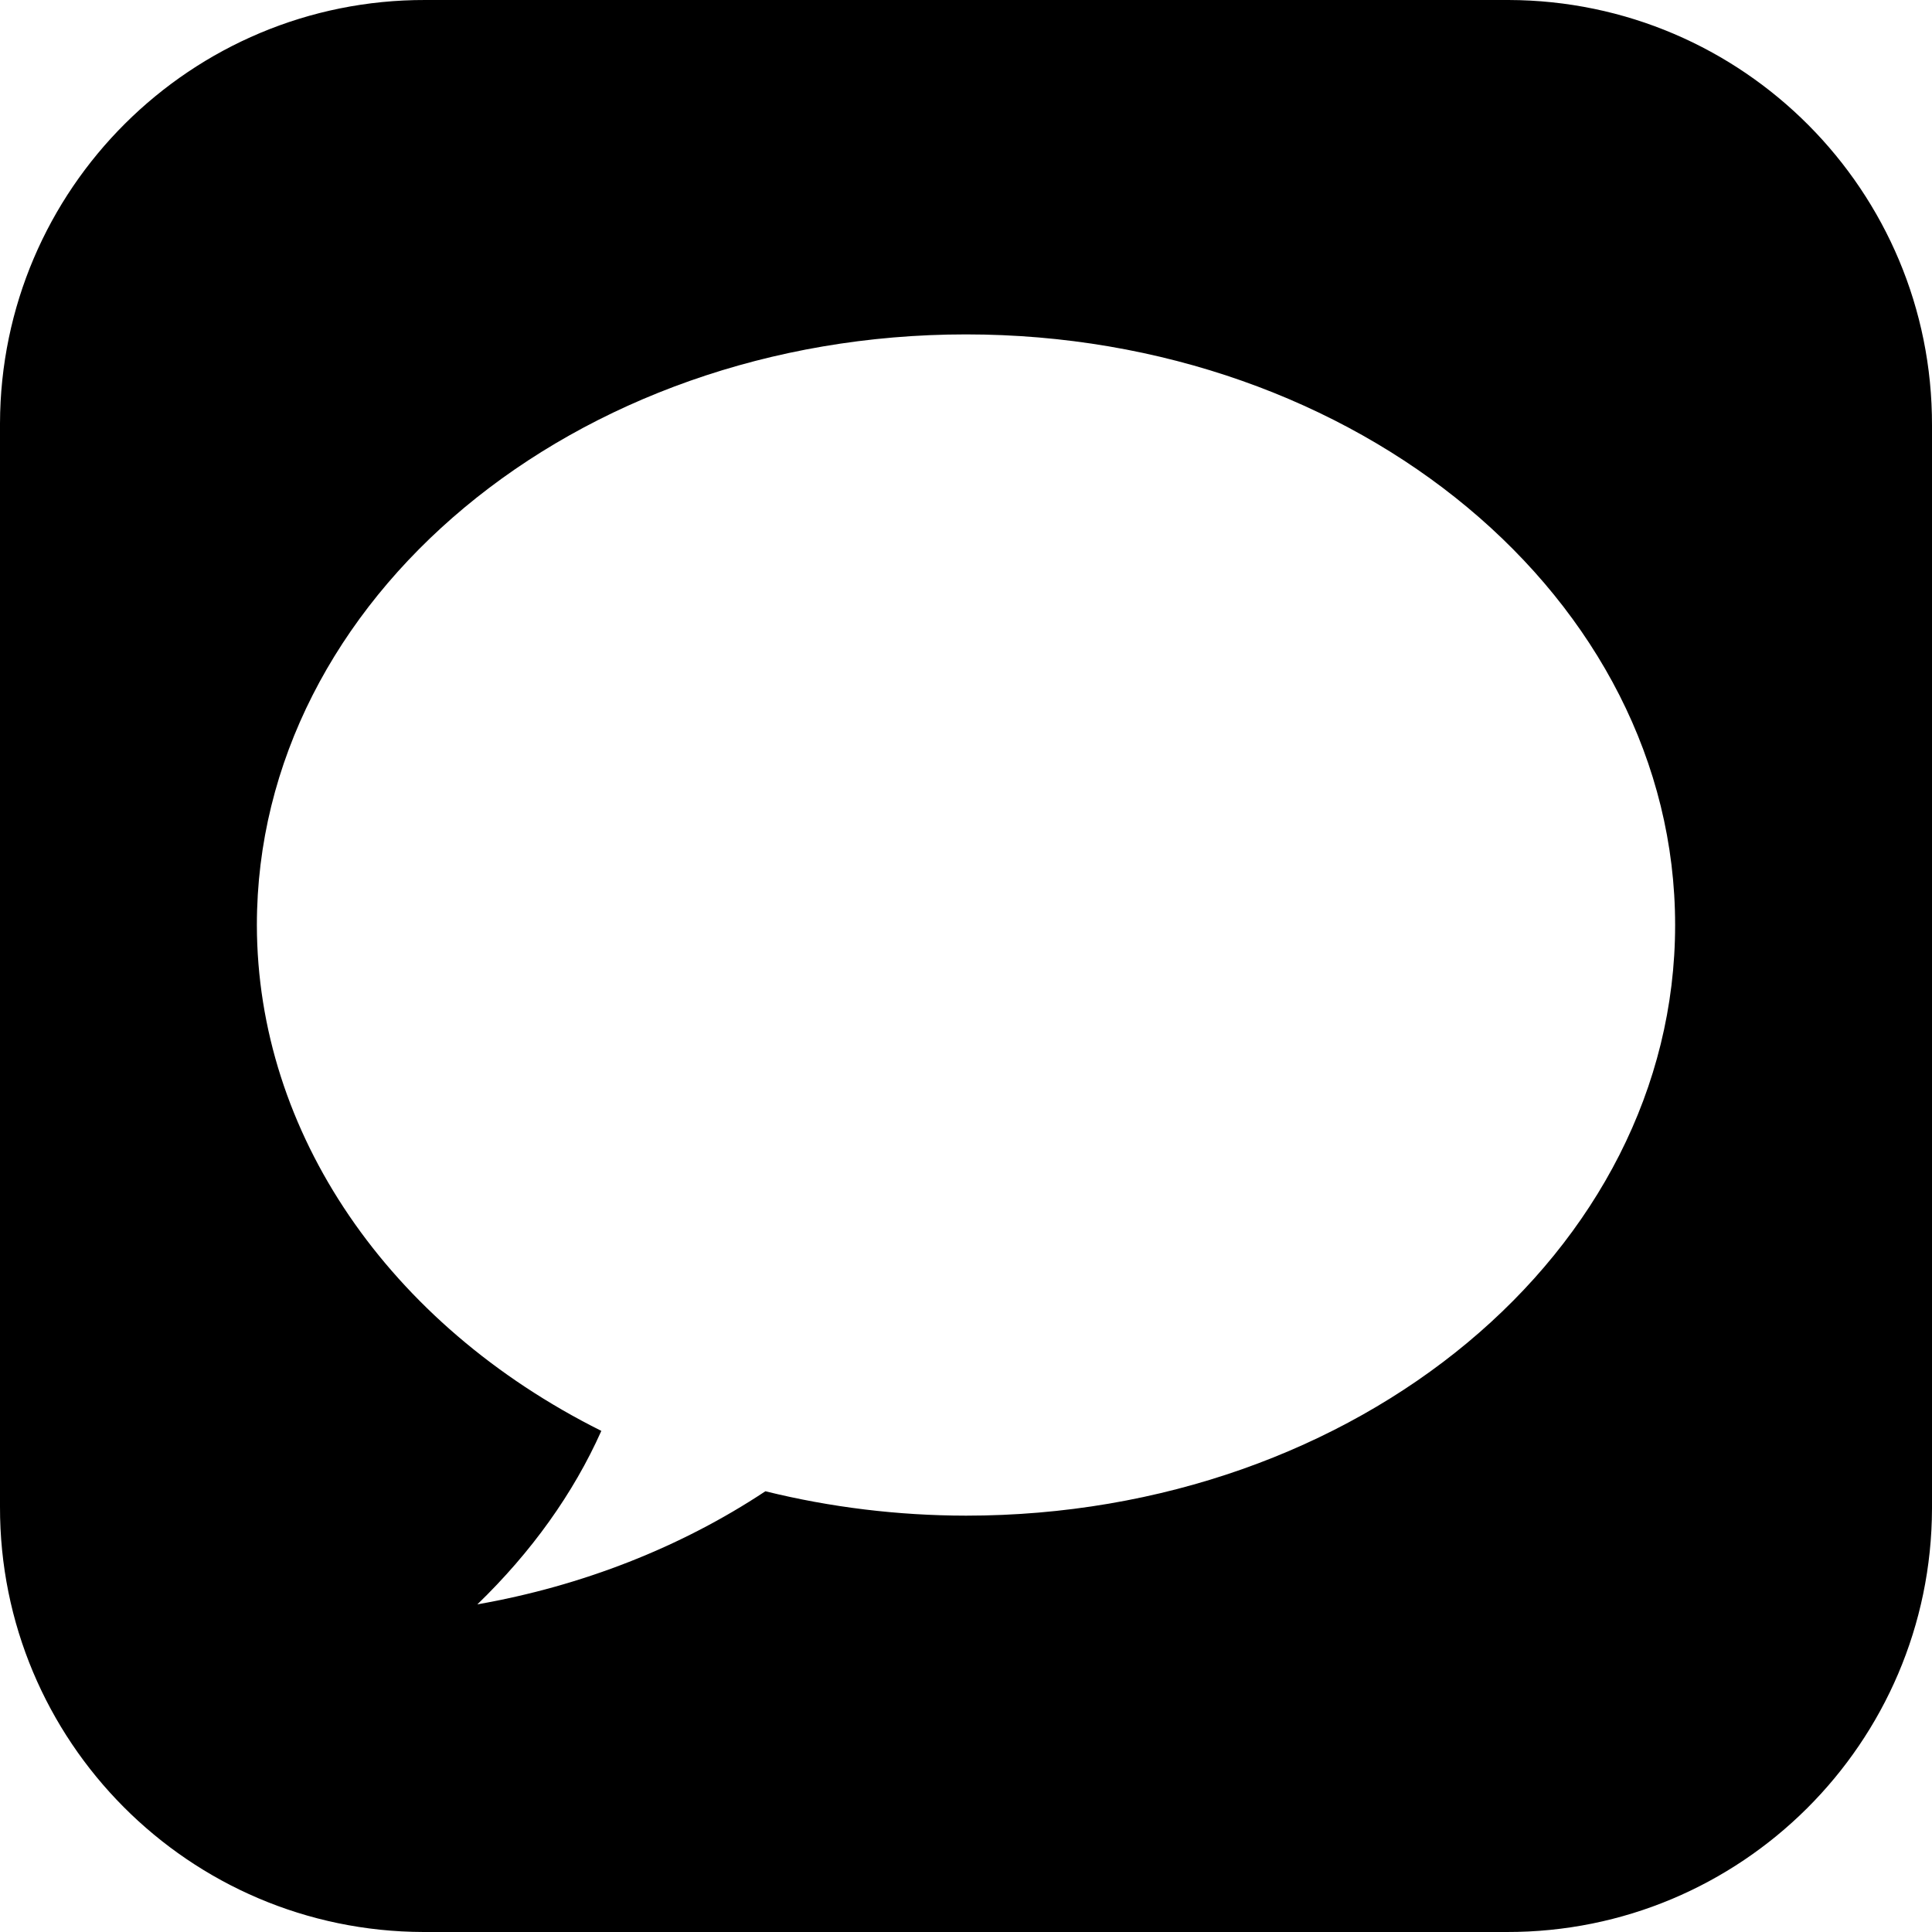
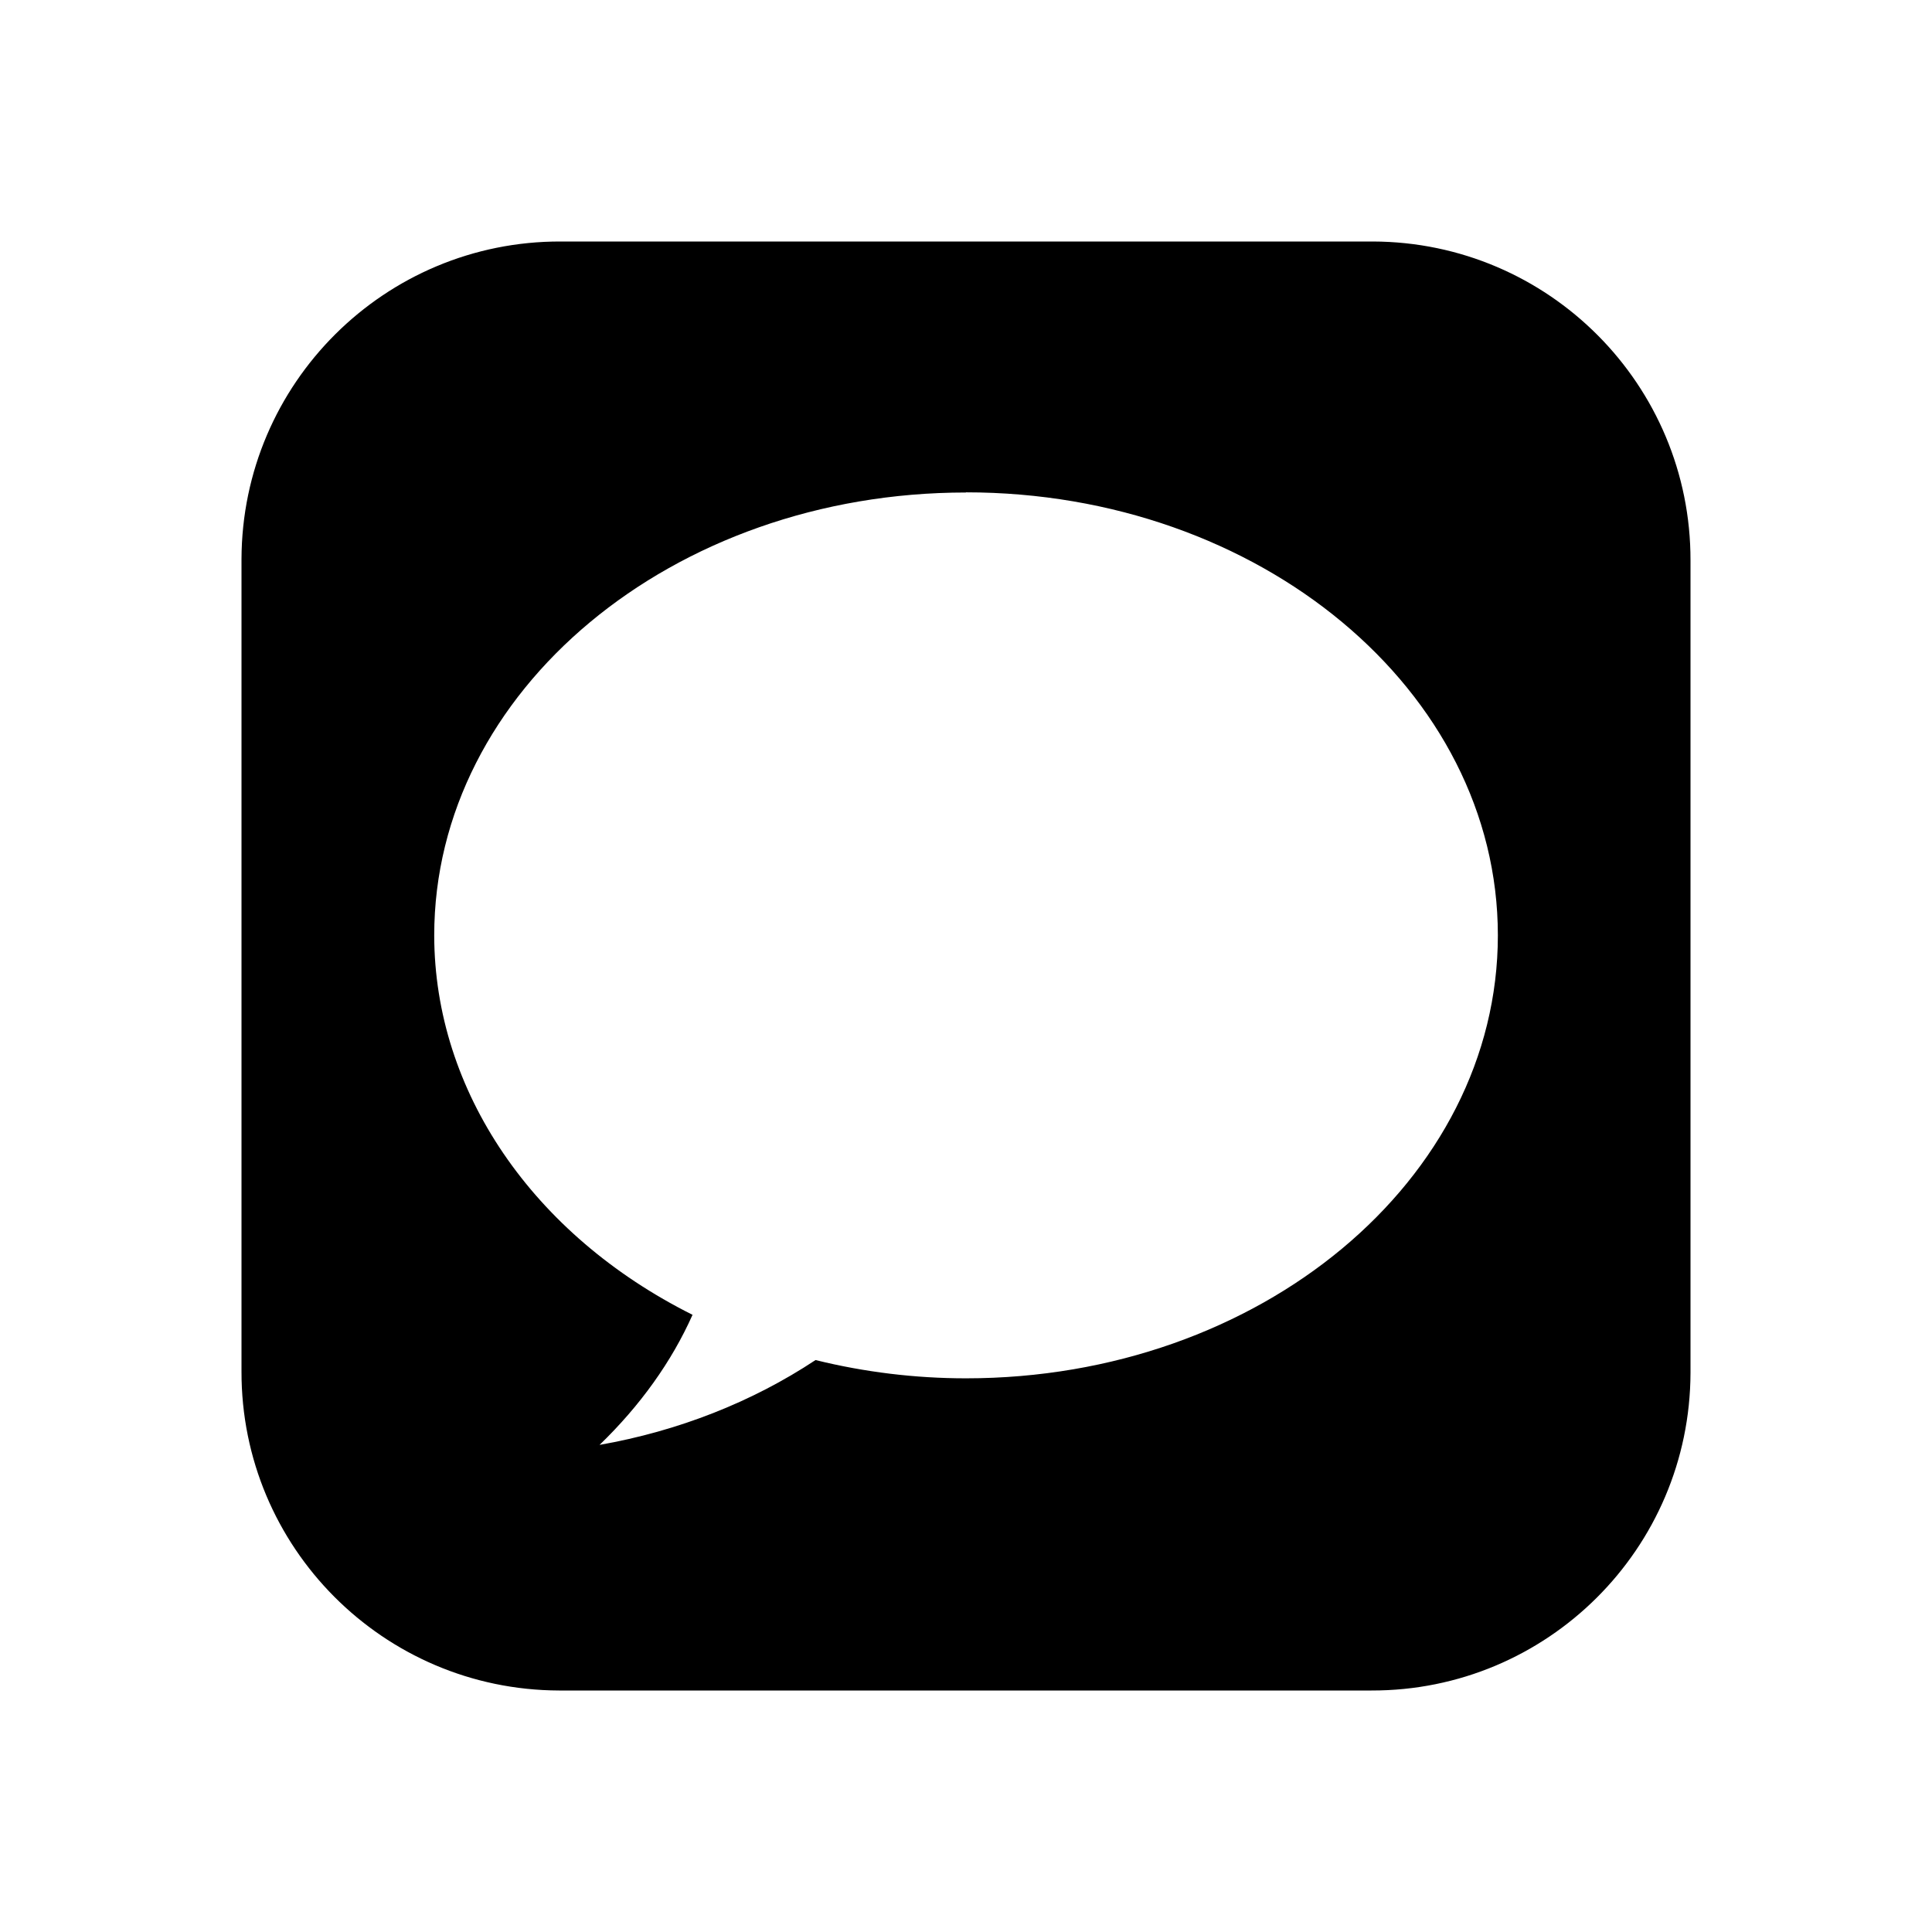
<svg xmlns="http://www.w3.org/2000/svg" width="24" height="24" viewBox="0 0 24 24" fill="currentColor">
-   <path d="M5.285,0C2.373-.007.007,2.349,0,5.261c0,.008,0,.016,0,.024v13.43c-.007,2.912,2.349,5.278,5.261,5.285.008,0,.016,0,.024,0h13.43c2.912.007,5.278-2.349,5.285-5.261,0-.008,0-.016,0-.024V5.285C24.007,2.373,21.651.007,18.739,0c-.008,0-.016,0-.024,0H5.285ZM12,4.154c4.865,0,8.809,3.285,8.809,7.337h0c0,4.053-3.944,7.337-8.809,7.337-.844-.001-1.683-.103-2.492-.303-1.049.695-2.274,1.176-3.578,1.405.672-.65,1.193-1.378,1.54-2.155-2.651-1.324-4.275-3.708-4.279-6.283,0-4.052,3.943-7.337,8.808-7.338h.001" />
+   <path d="M6.964,3c-2.184-.005-3.958,1.762-3.964,3.946v10.09c-.005,2.184,1.762,3.958,3.946,3.964h10.09c2.184.005,3.958-1.762,3.964-3.946V6.964c.005-2.184-1.762-3.958-3.946-3.964H6.964ZM12,6.116c3.649,0,6.607,2.464,6.607,5.503h0c0,3.04-2.958,5.503-6.607,5.503-.633,0-1.262-.077-1.869-.227-.787.521-1.705.882-2.683,1.054.504-.487.895-1.033,1.155-1.616-1.988-.993-3.206-2.781-3.209-4.712,0-3.039,2.957-5.503,6.606-5.503h0" />
</svg>
